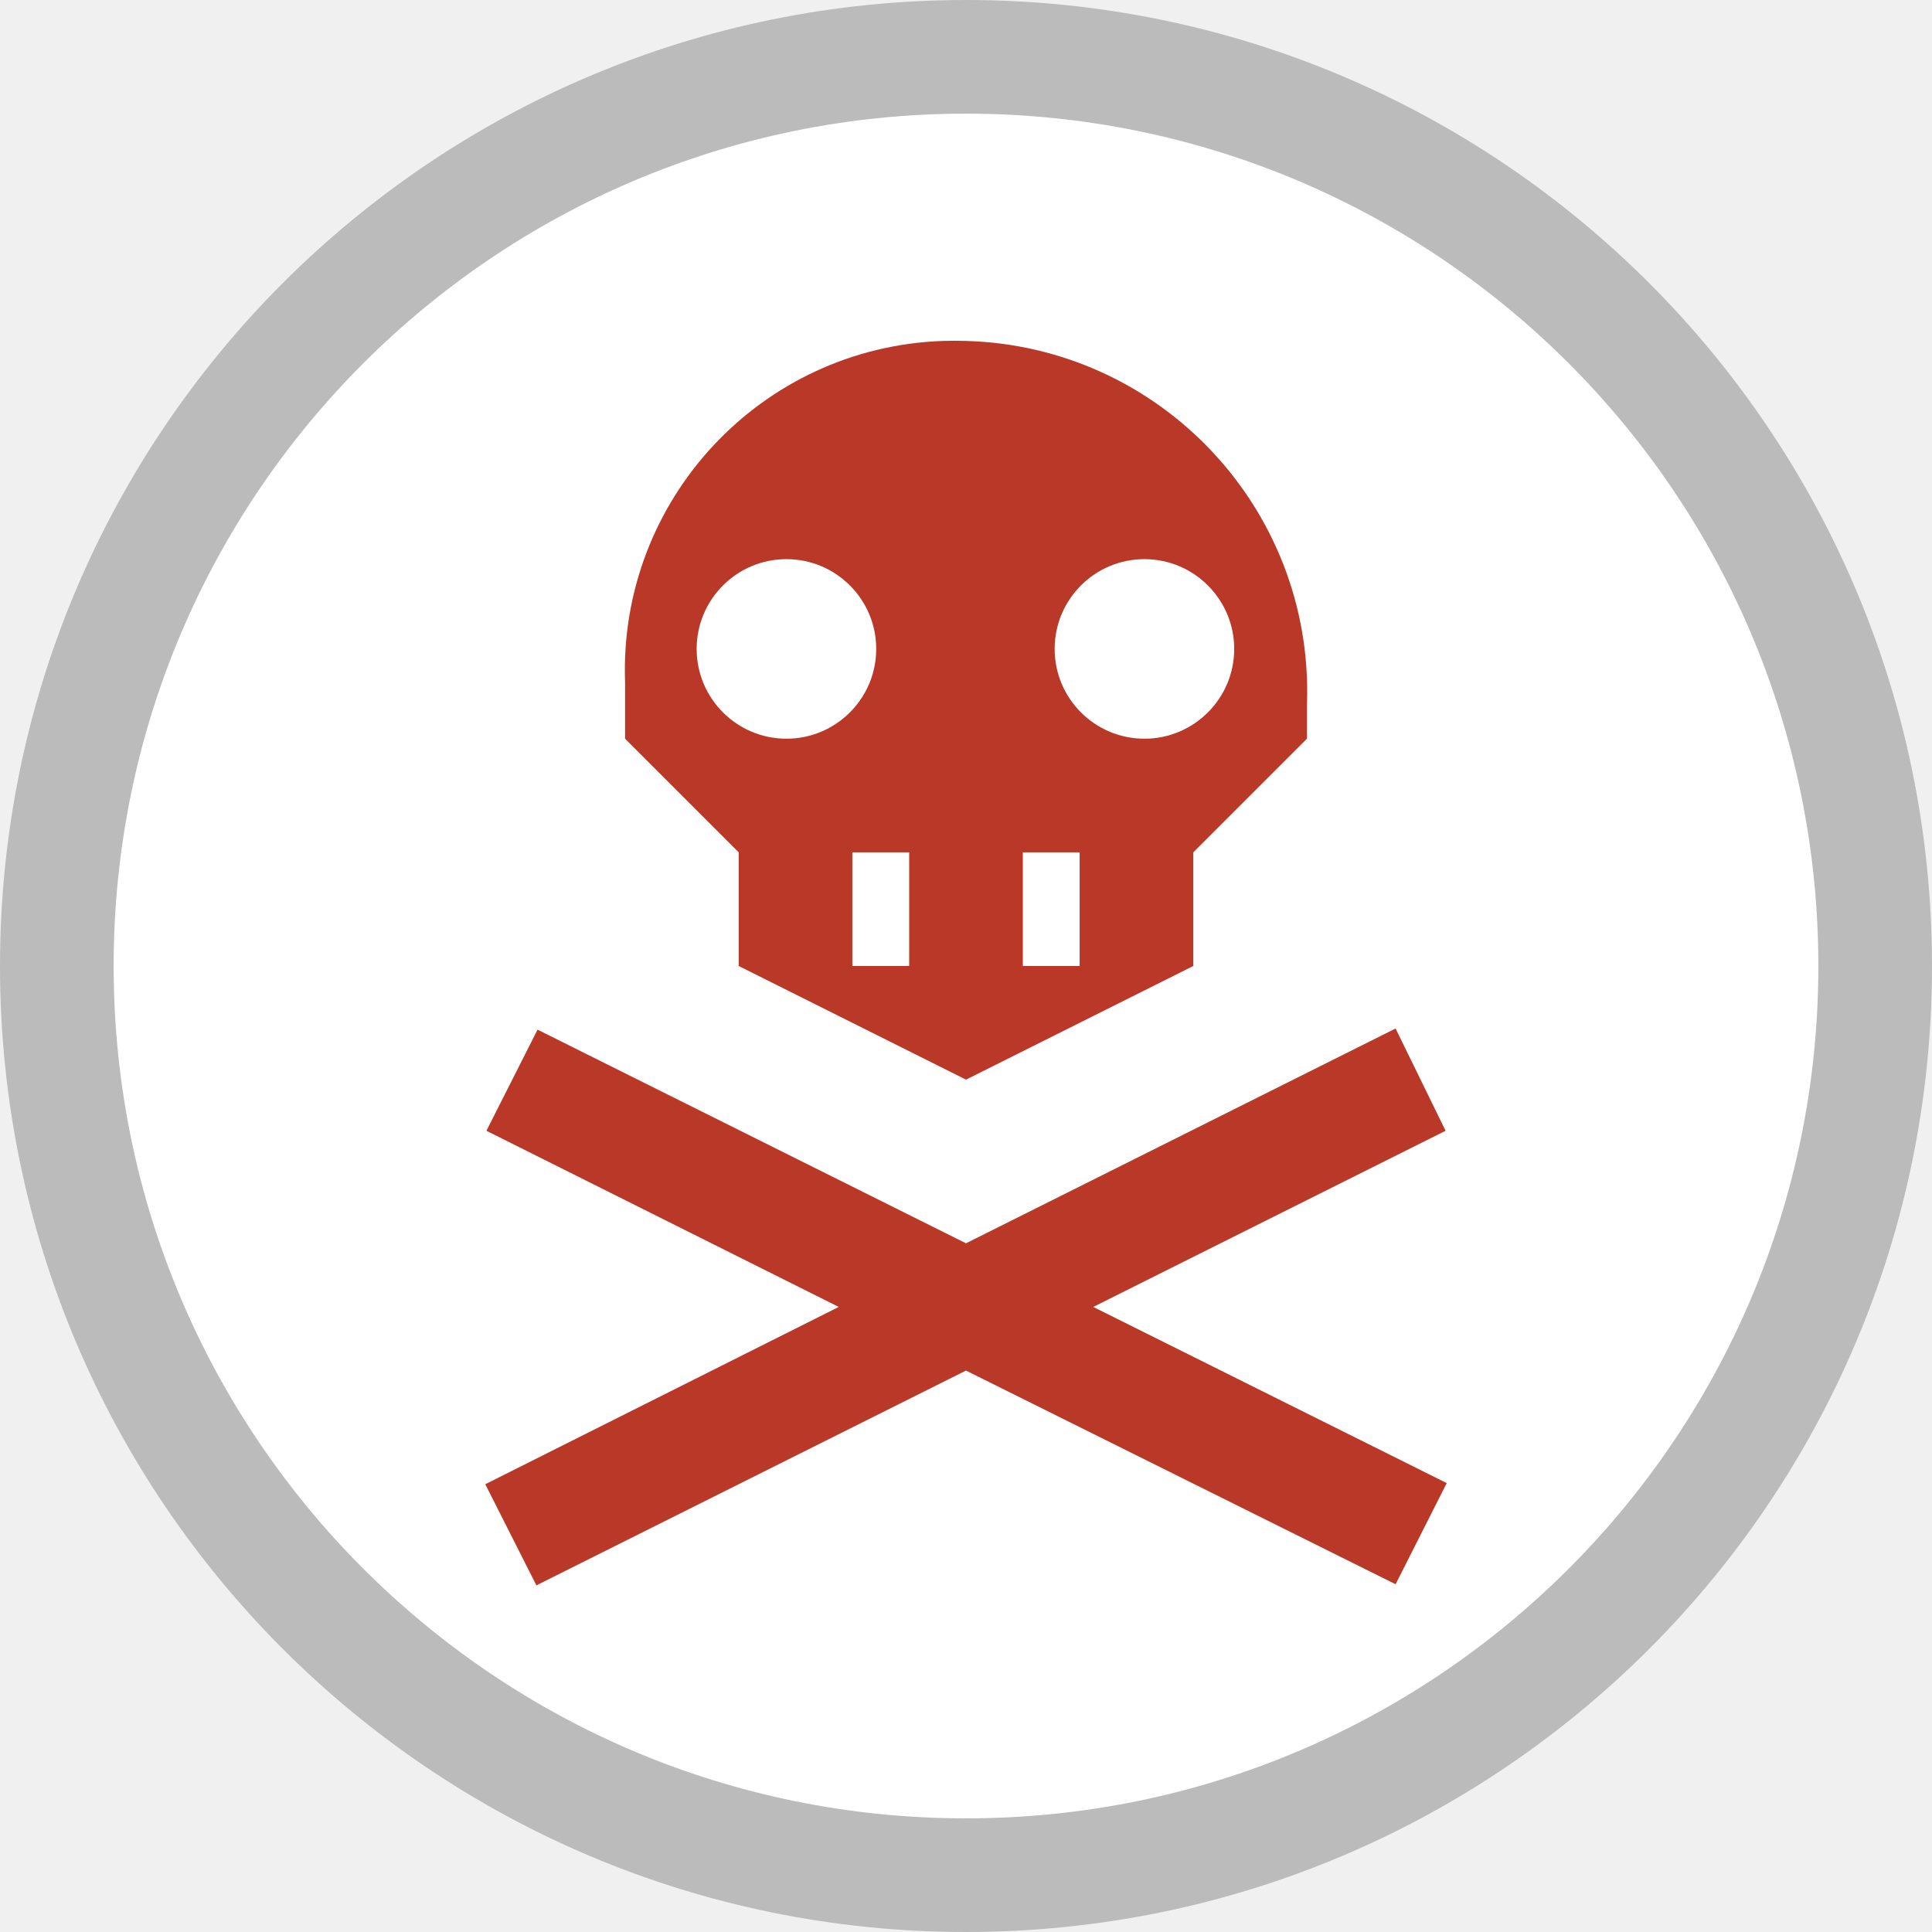
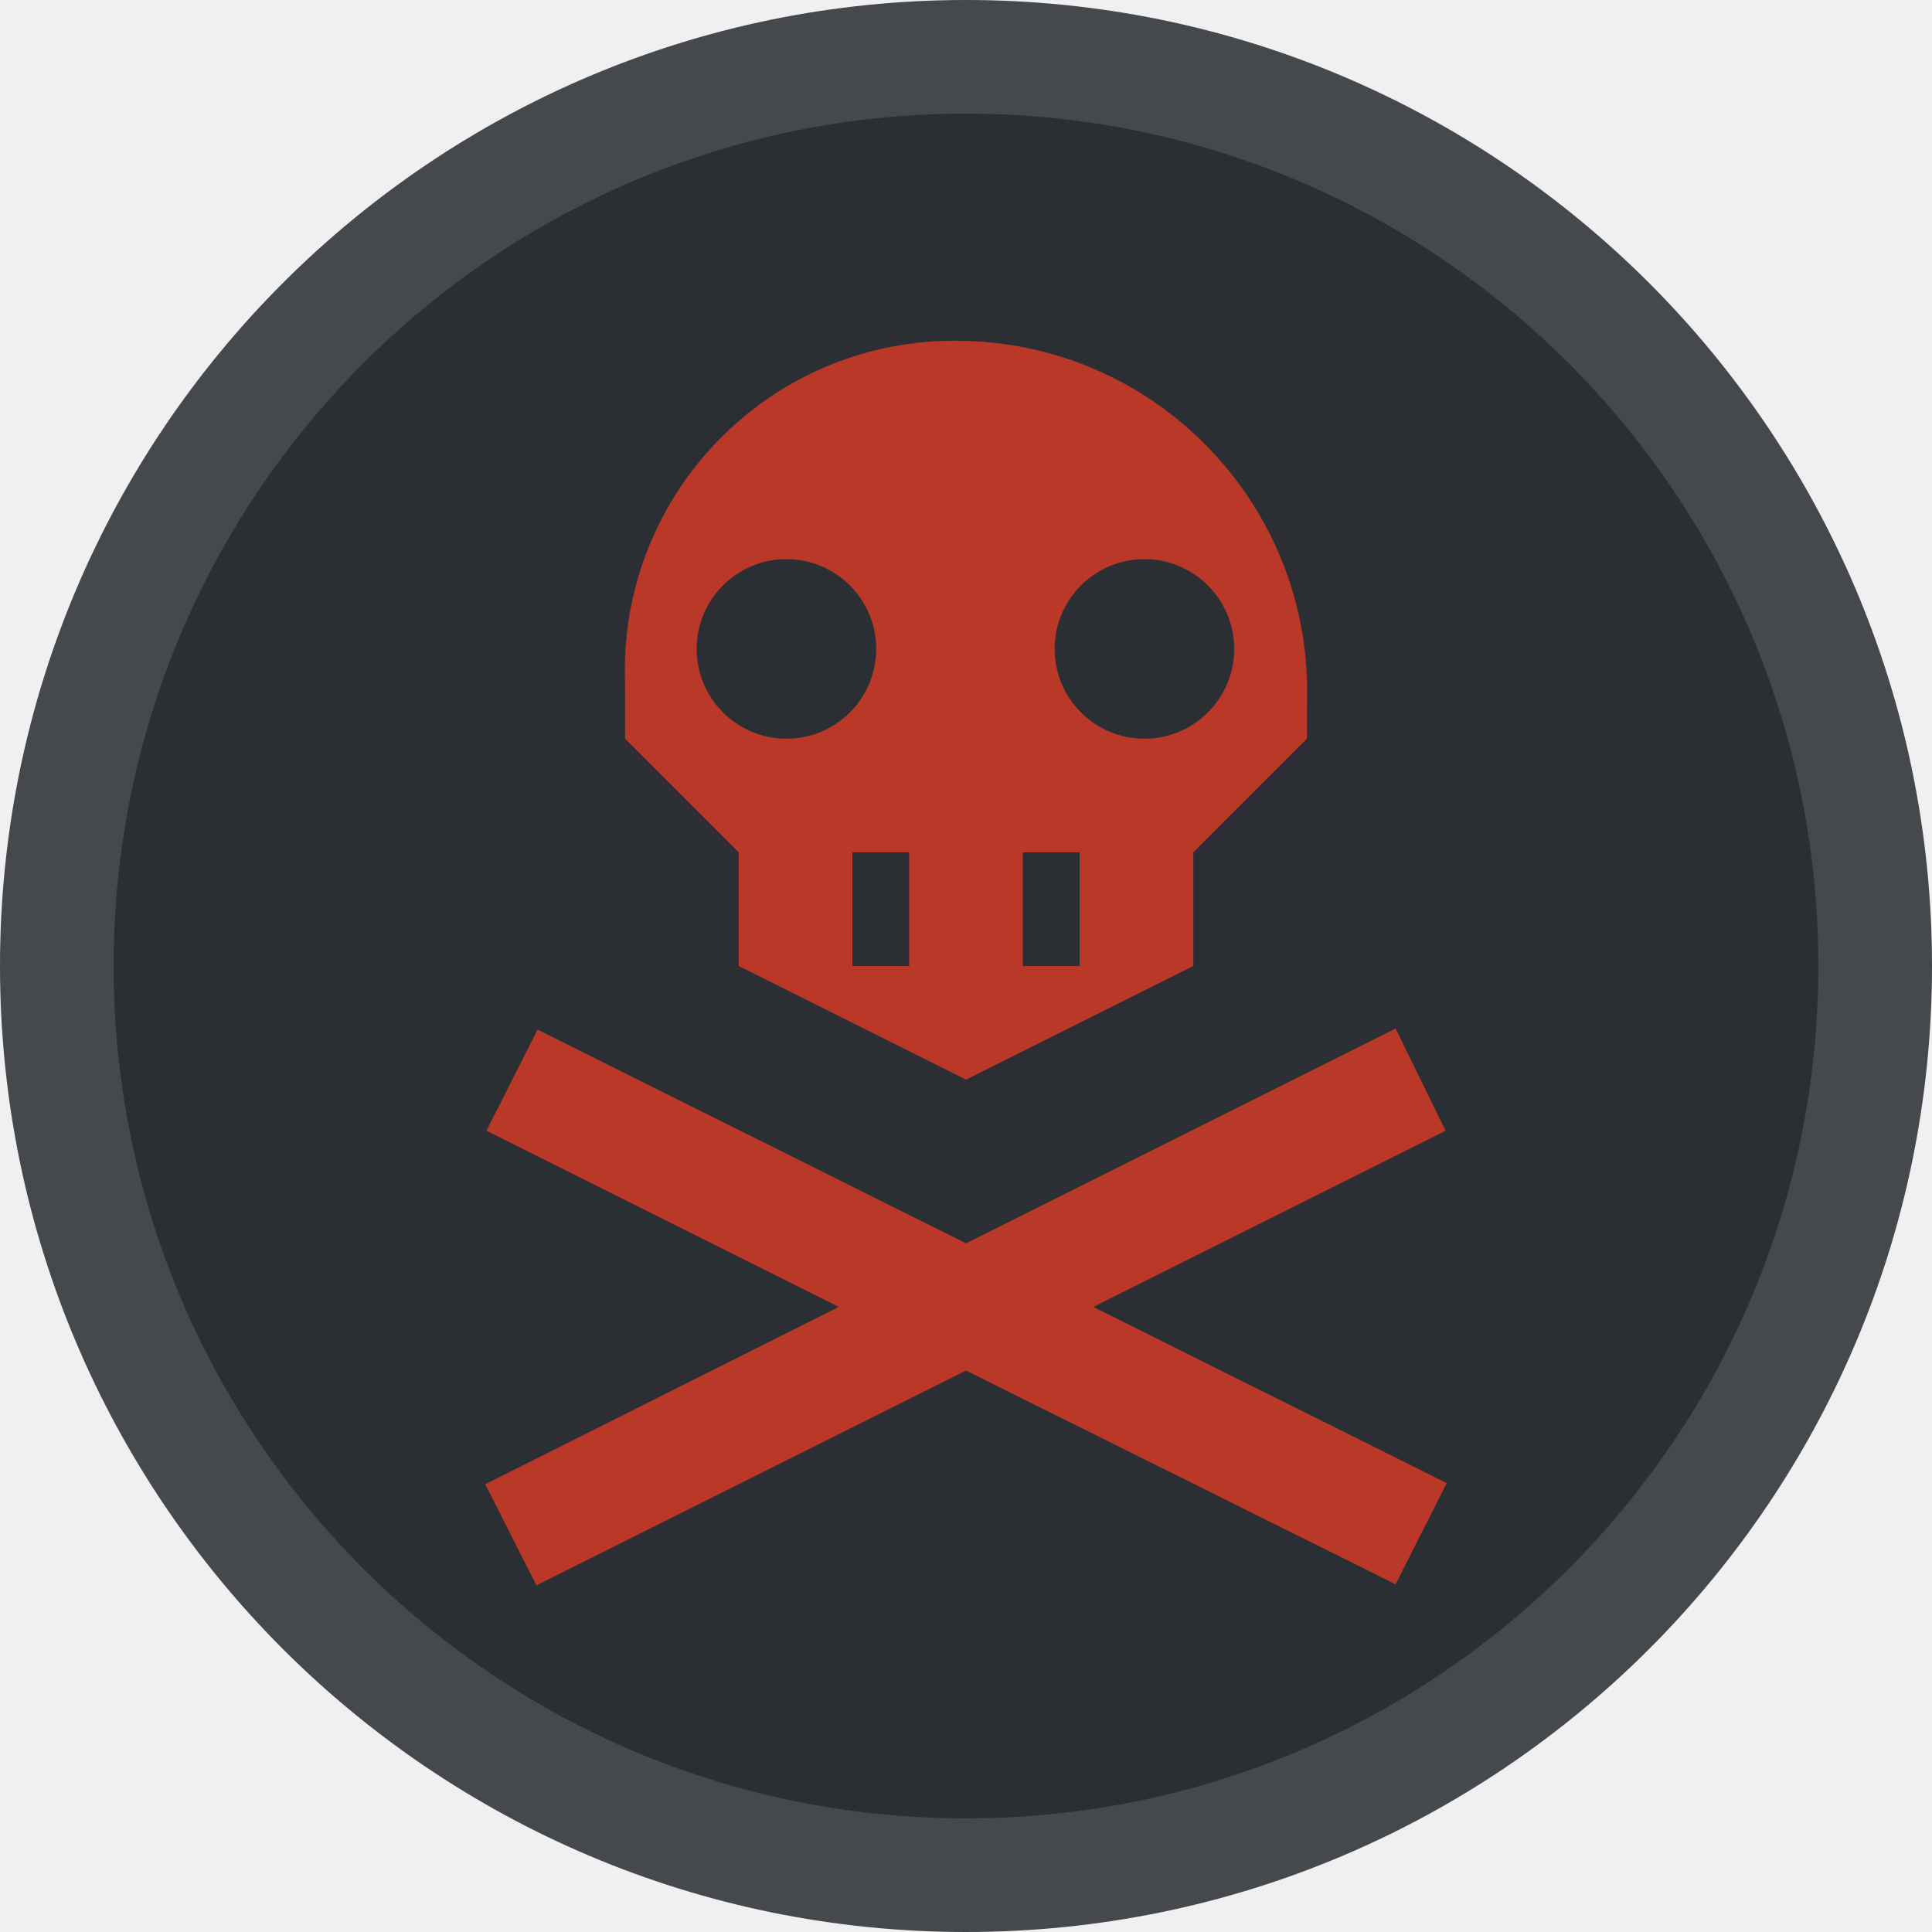
<svg xmlns="http://www.w3.org/2000/svg" viewBox="0 0 17 17" height="17" width="17">
  <rect fill="none" x="0" y="0" width="17" height="17" />
-   <rect x="1" y="1" rx="7.5" ry="7.5" width="15" height="15" stroke="#bbb" style="stroke-linejoin:round;stroke-miterlimit:4;" fill="#bbb" stroke-width="2" />
-   <rect x="1" y="1" width="15" height="15" rx="7.5" ry="7.5" fill="#fff" />
+   <rect x="1" y="1" rx="7.5" ry="7.5" width="15" height="15" stroke="#45484d" style="stroke-linejoin:round;stroke-miterlimit:4;" fill="#45484d" stroke-width="2" />
+   <rect x="1" y="1" width="15" height="15" rx="7.5" ry="7.5" fill="#2b2f33" />
  <path fill="#ba3827" transform="translate(3 3)" d="M6.62,8.5l3.11,1.55l-0.45,0.89L5.5,9.06l-3.78,1.89l-0.45-0.89L4.38,8.5l-3.1-1.55l0.45-0.89L5.5,7.94l3.78-1.89l0.44,0.9  L6.62,8.5z M8.5,3.21V3.5l-1,1v1l-2,1l-2-1v-1l-1-1V3C2.444,1.399,3.696,0.056,5.296,0C5.364-0.002,5.432-0.002,5.5,0  c1.706,0.048,3.05,1.47,3.001,3.176C8.501,3.188,8.5,3.199,8.5,3.21z M4.71,2.71c0-0.436-0.354-0.79-0.79-0.79  S3.13,2.274,3.13,2.71c0,0.436,0.354,0.79,0.79,0.79l0,0C4.356,3.5,4.71,3.146,4.71,2.71z M5,4.5H4.5v1H5V4.5z M6.5,4.5H6v1  h0.5V4.5z M7.86,2.71c0-0.436-0.354-0.79-0.79-0.79S6.28,2.274,6.28,2.71S6.634,3.5,7.07,3.5l0,0  C7.506,3.5,7.86,3.146,7.86,2.71z" />
</svg>
